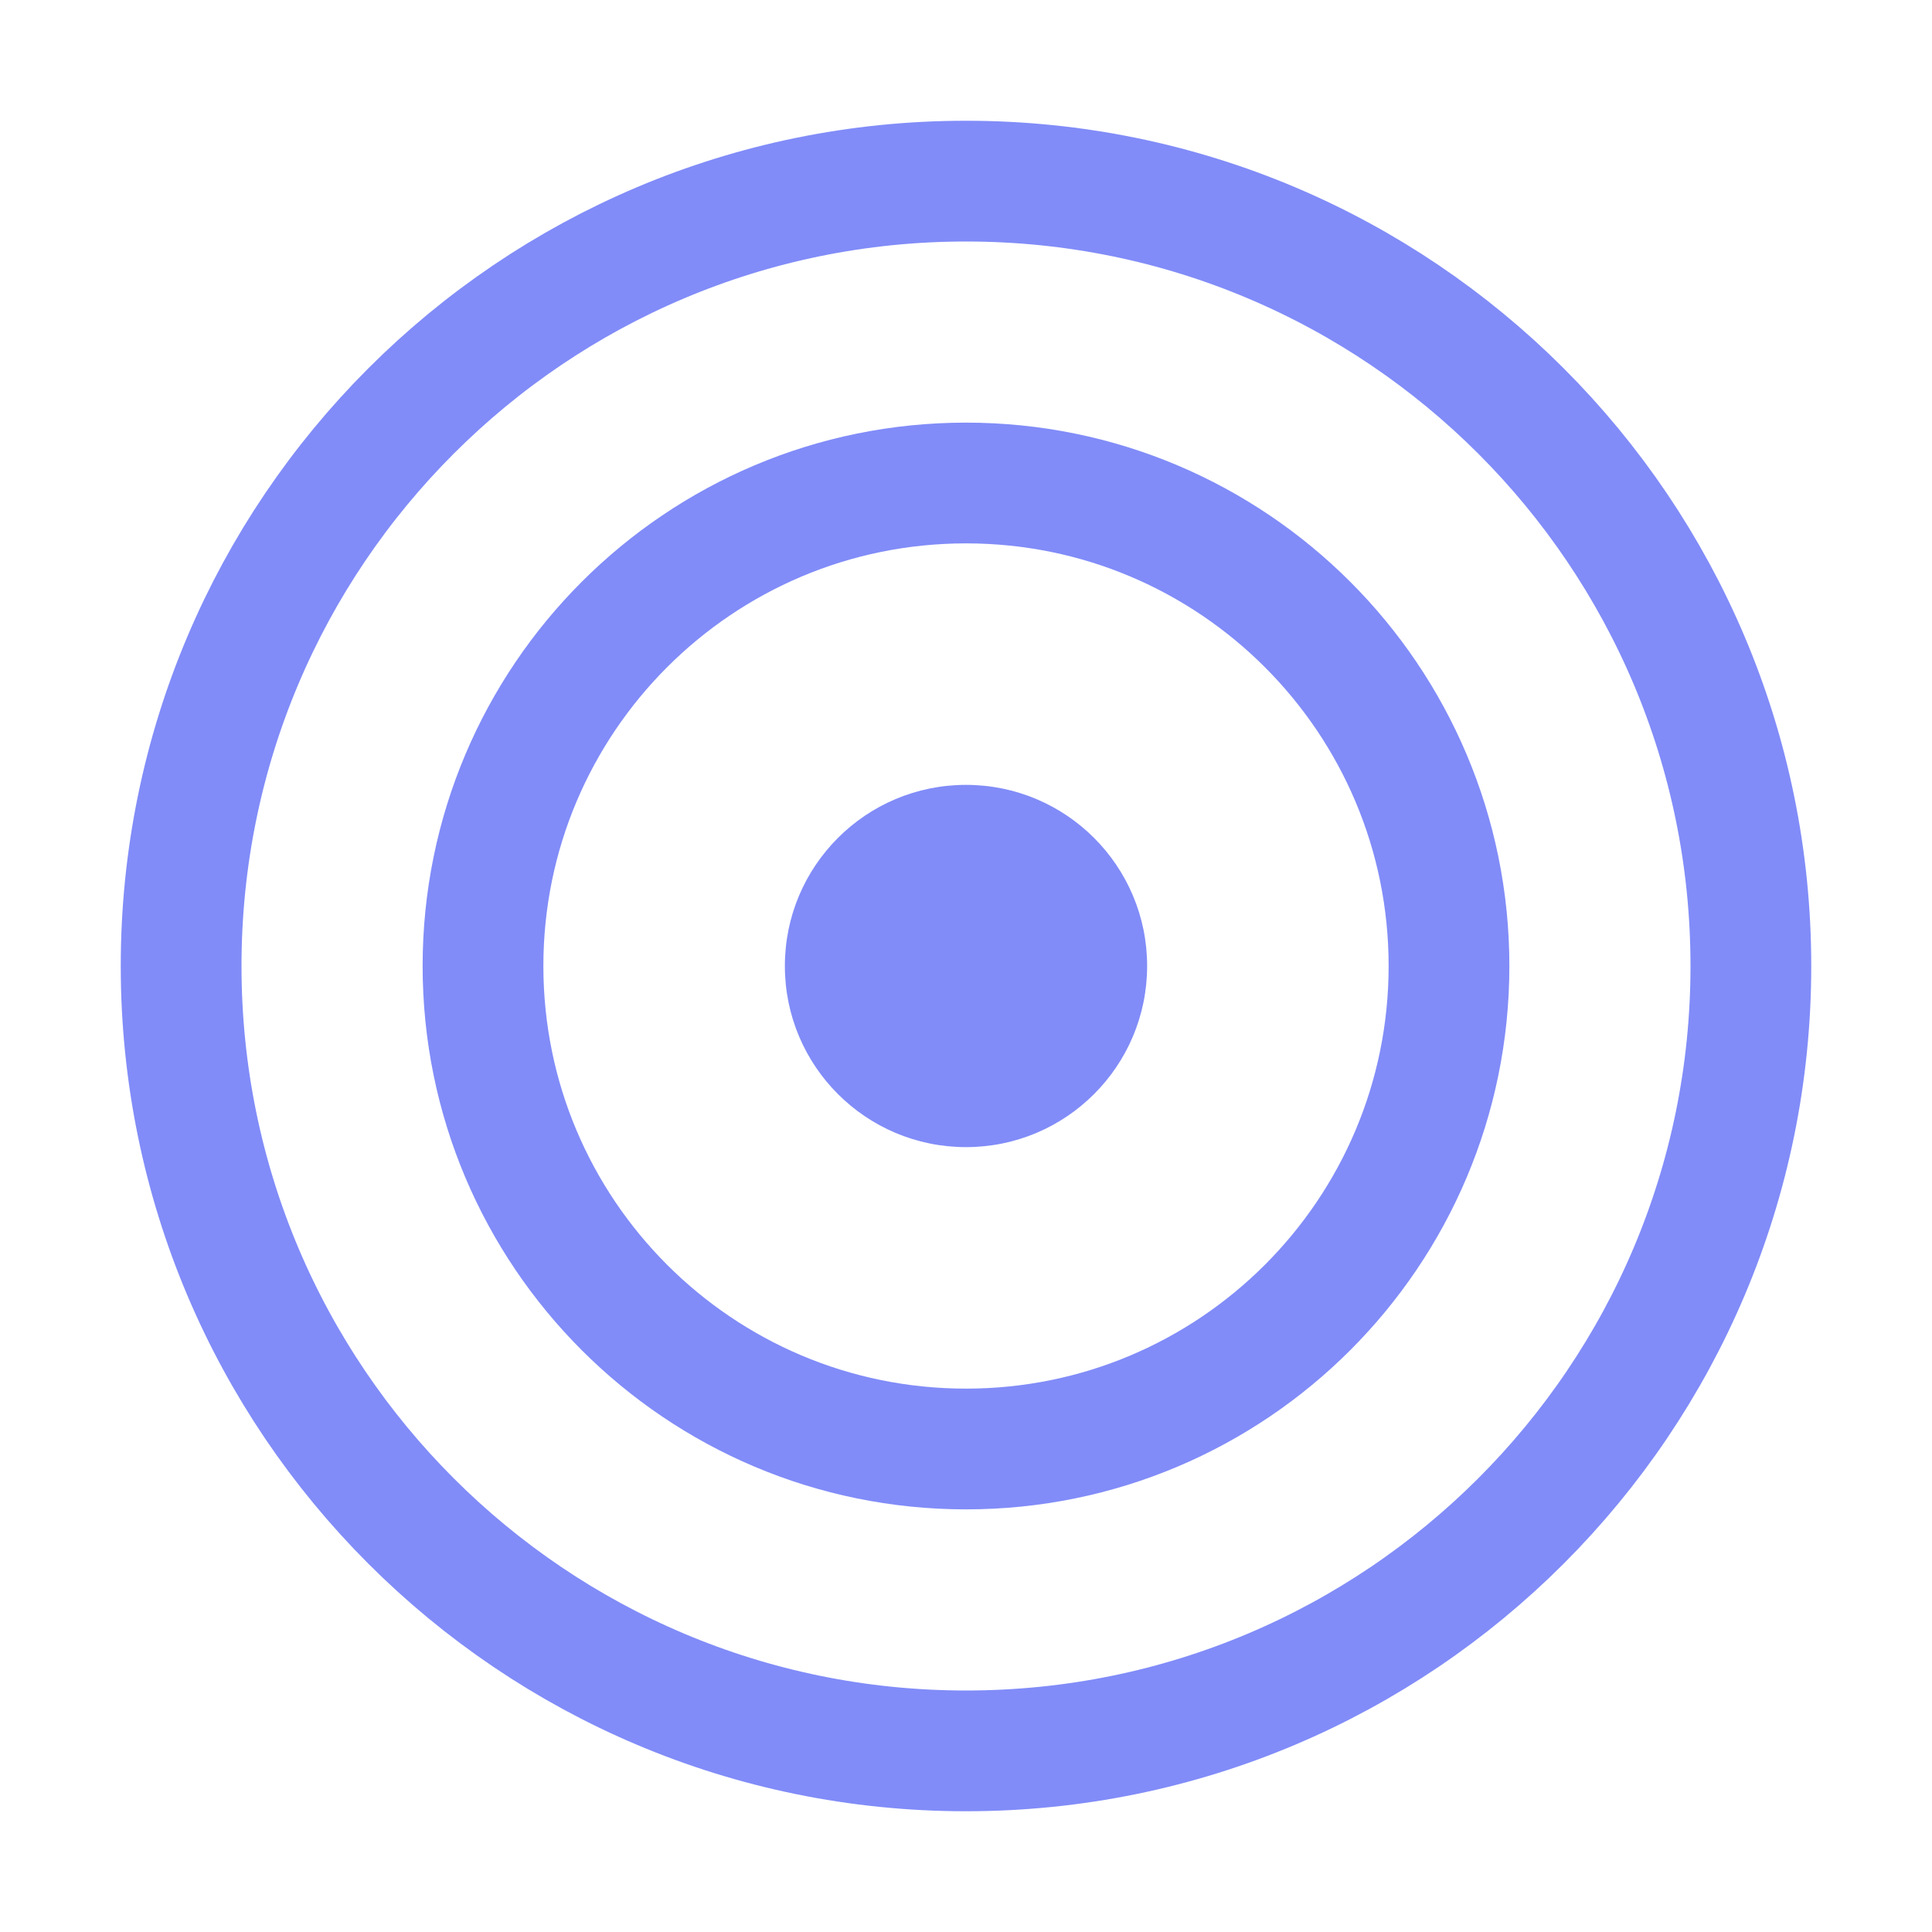
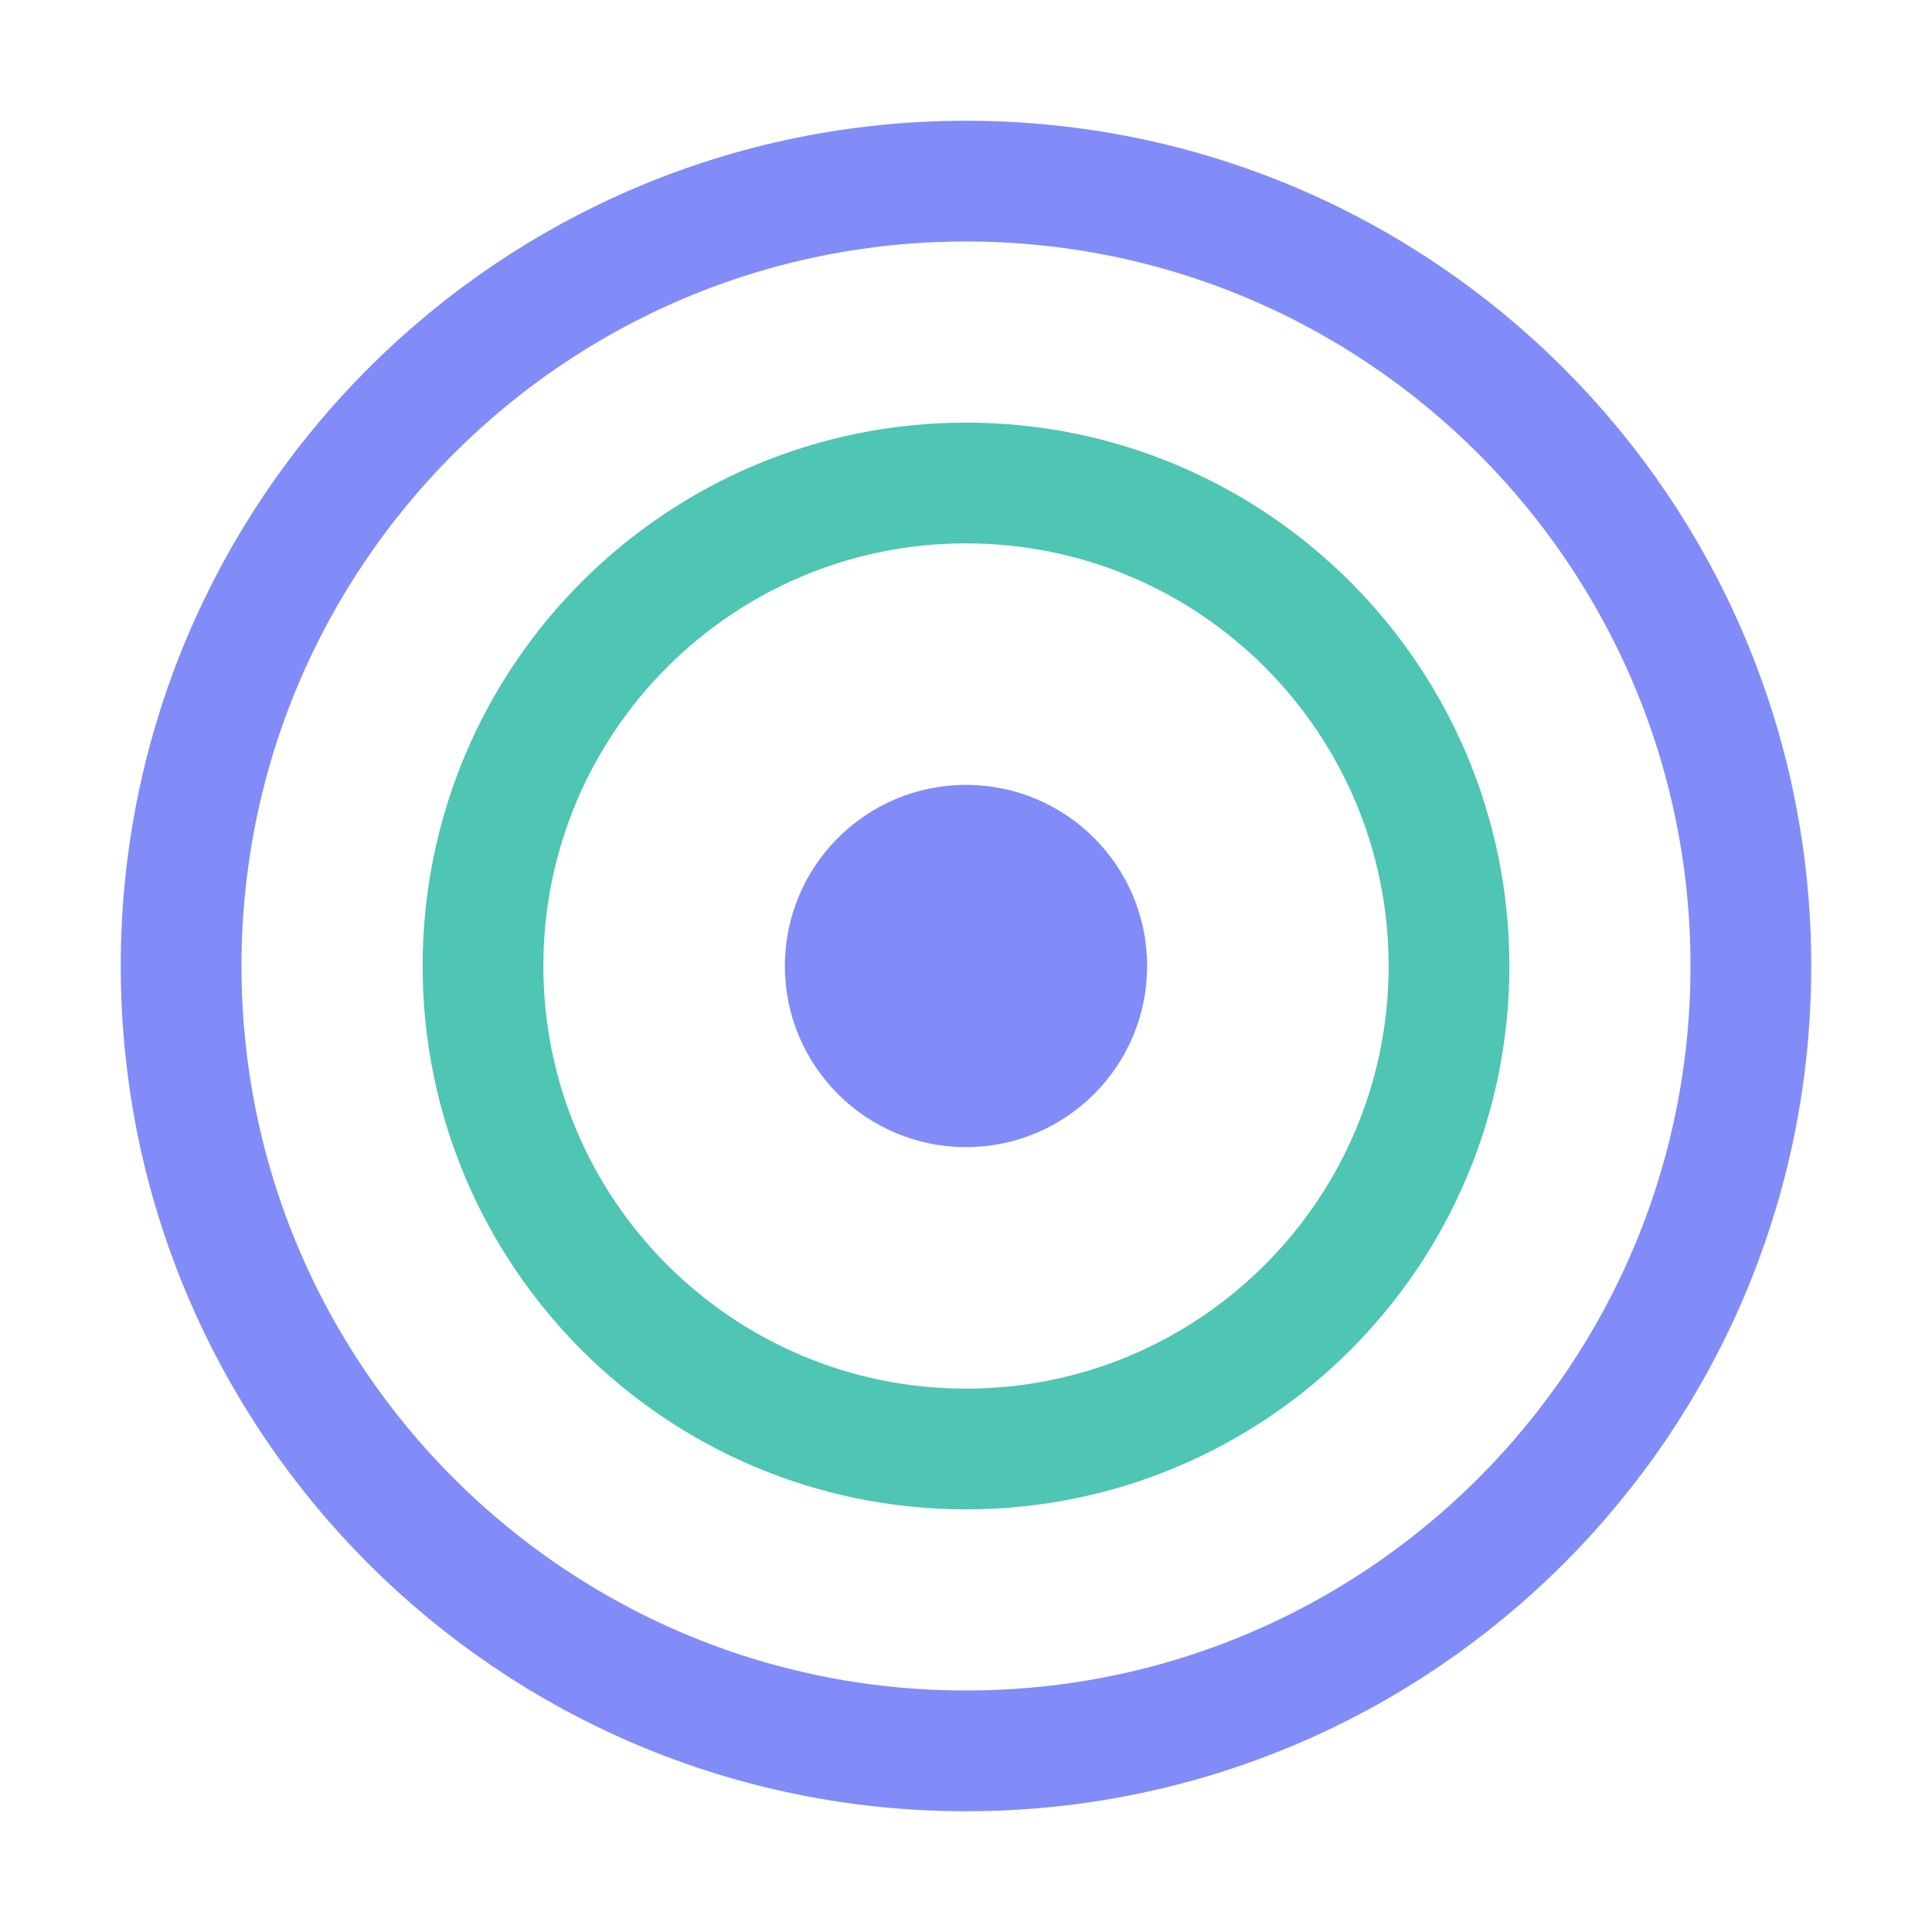
<svg xmlns="http://www.w3.org/2000/svg" viewBox="0 0 64 64" fill="none">
  <g stroke="#818cf8" stroke-width="4">
    <circle cx="32" cy="32" r="26" />
-     <circle cx="32" cy="32" r="16" />
+     <circle cx="32" cy="32" r="16" stroke="#4FC5B3" />
  </g>
  <circle cx="32" cy="32" r="6" fill="#818cf8" />
</svg>
